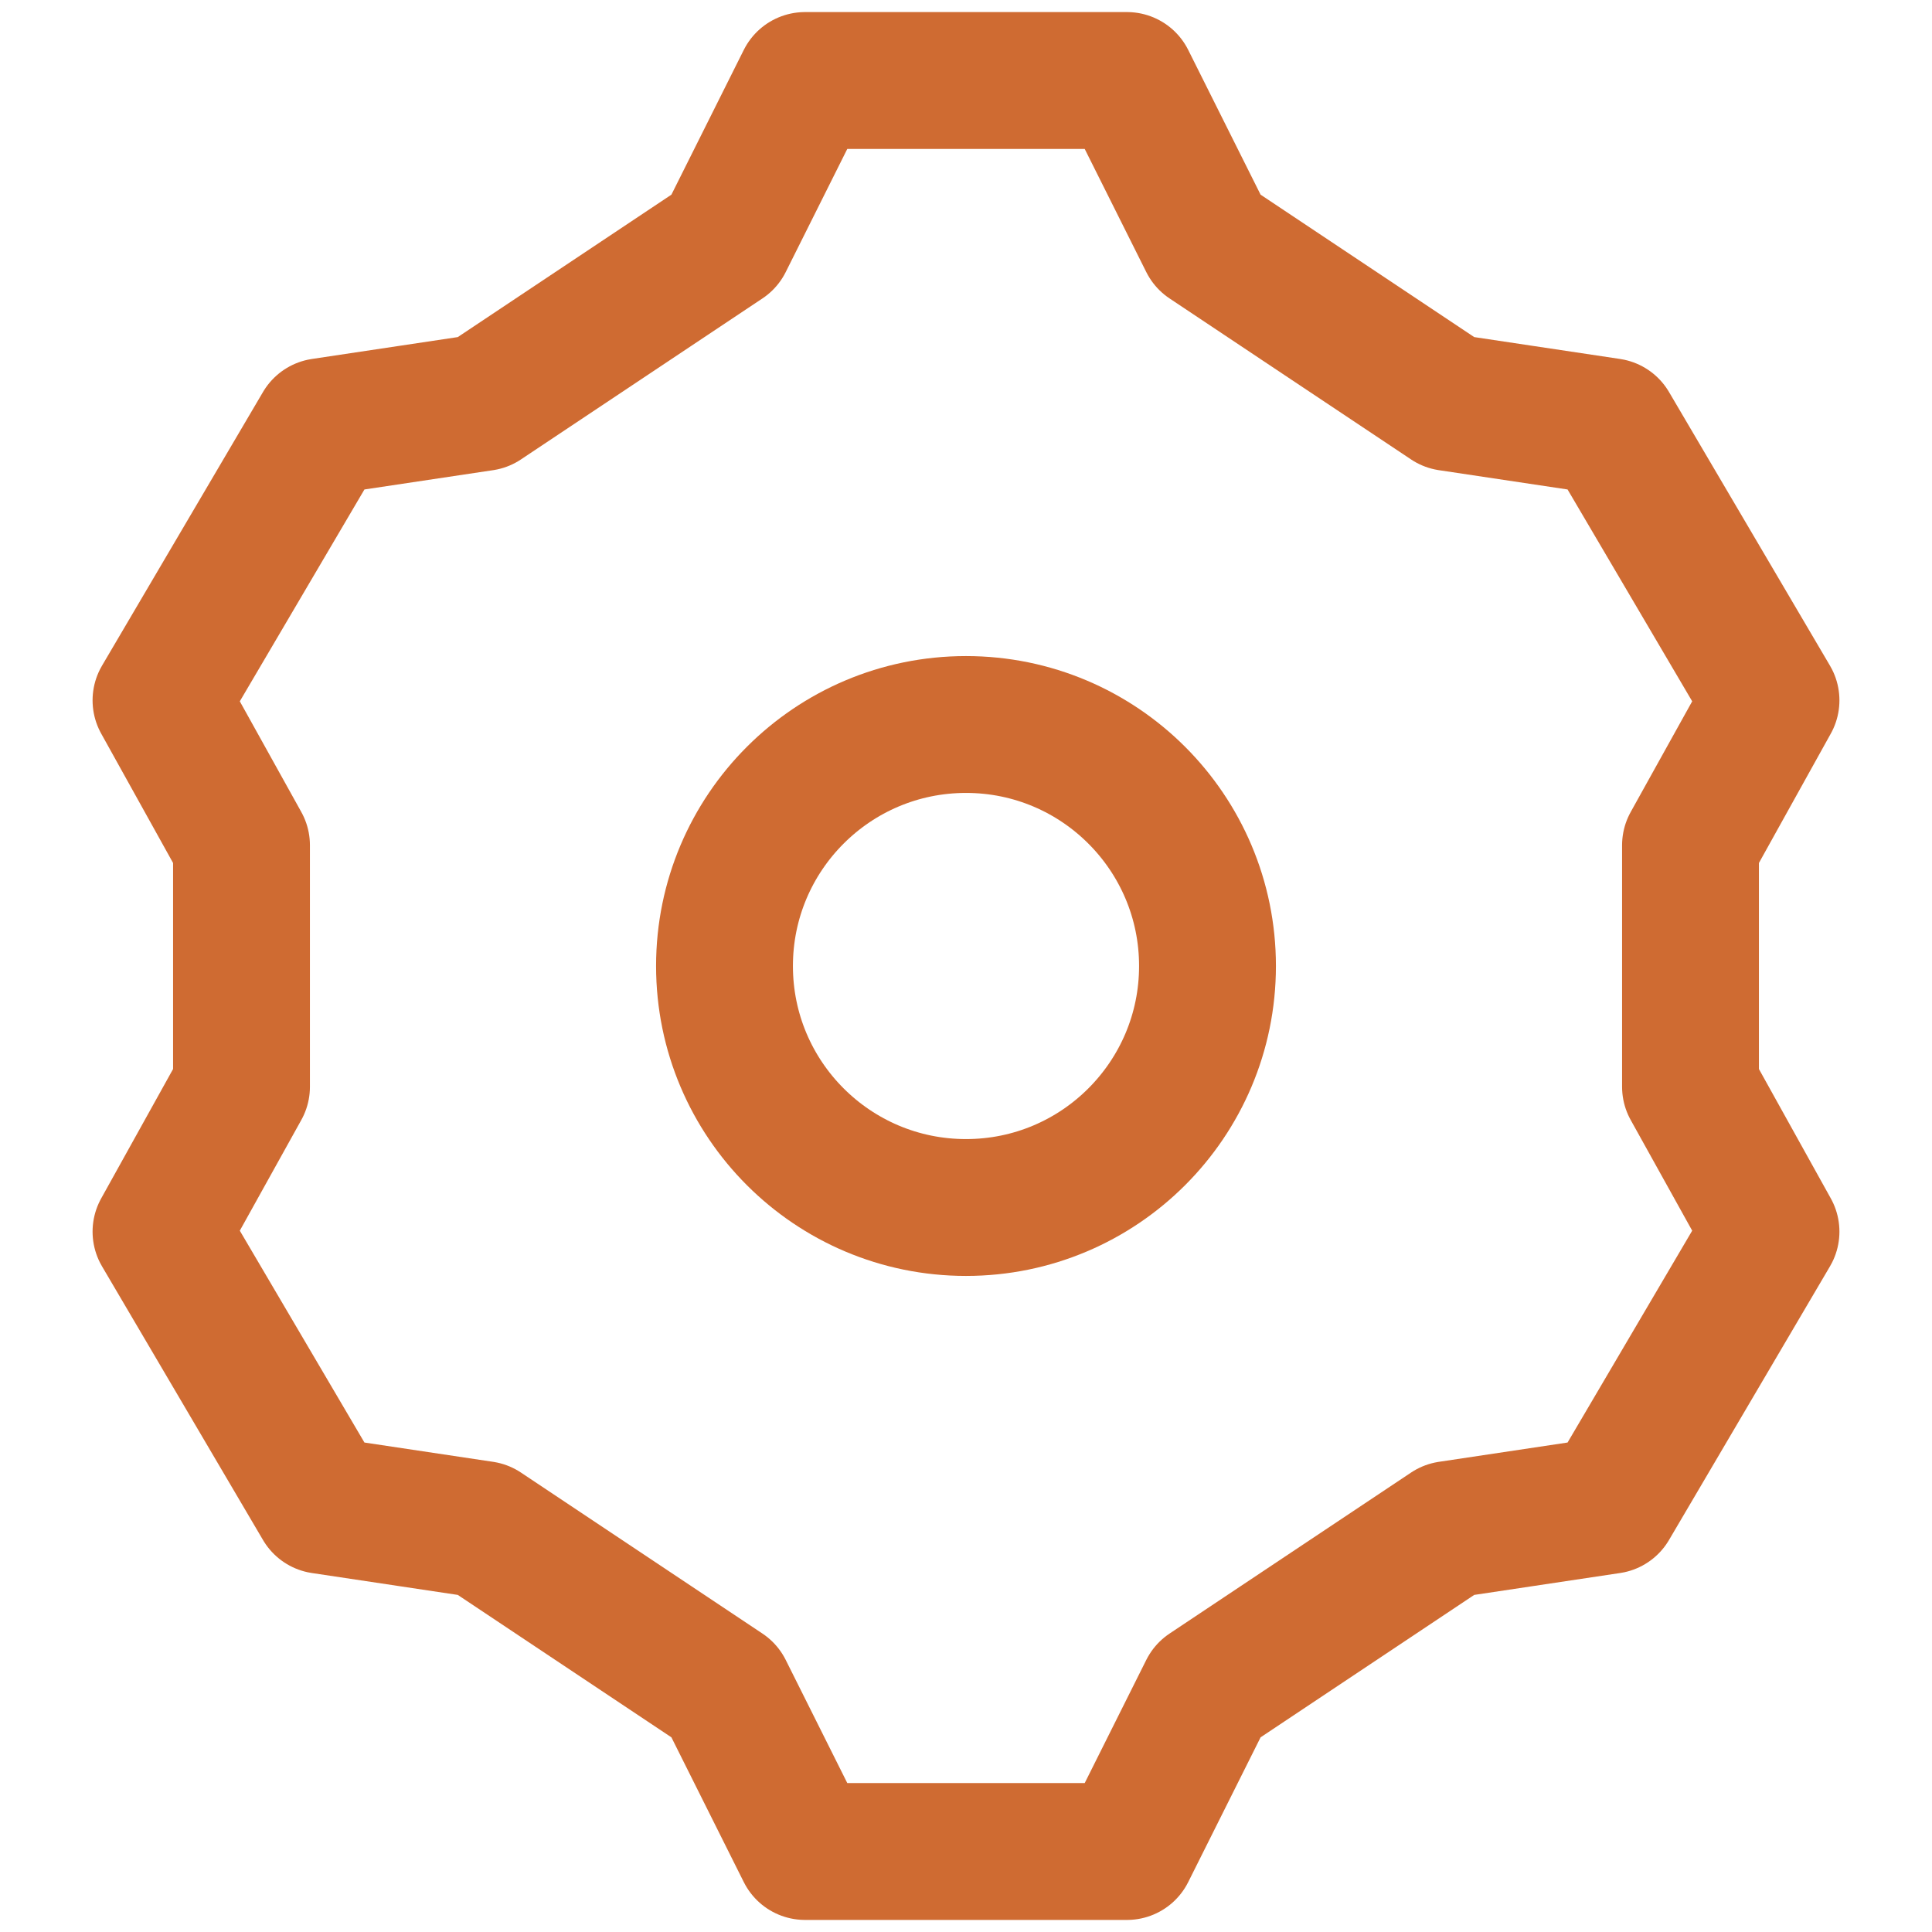
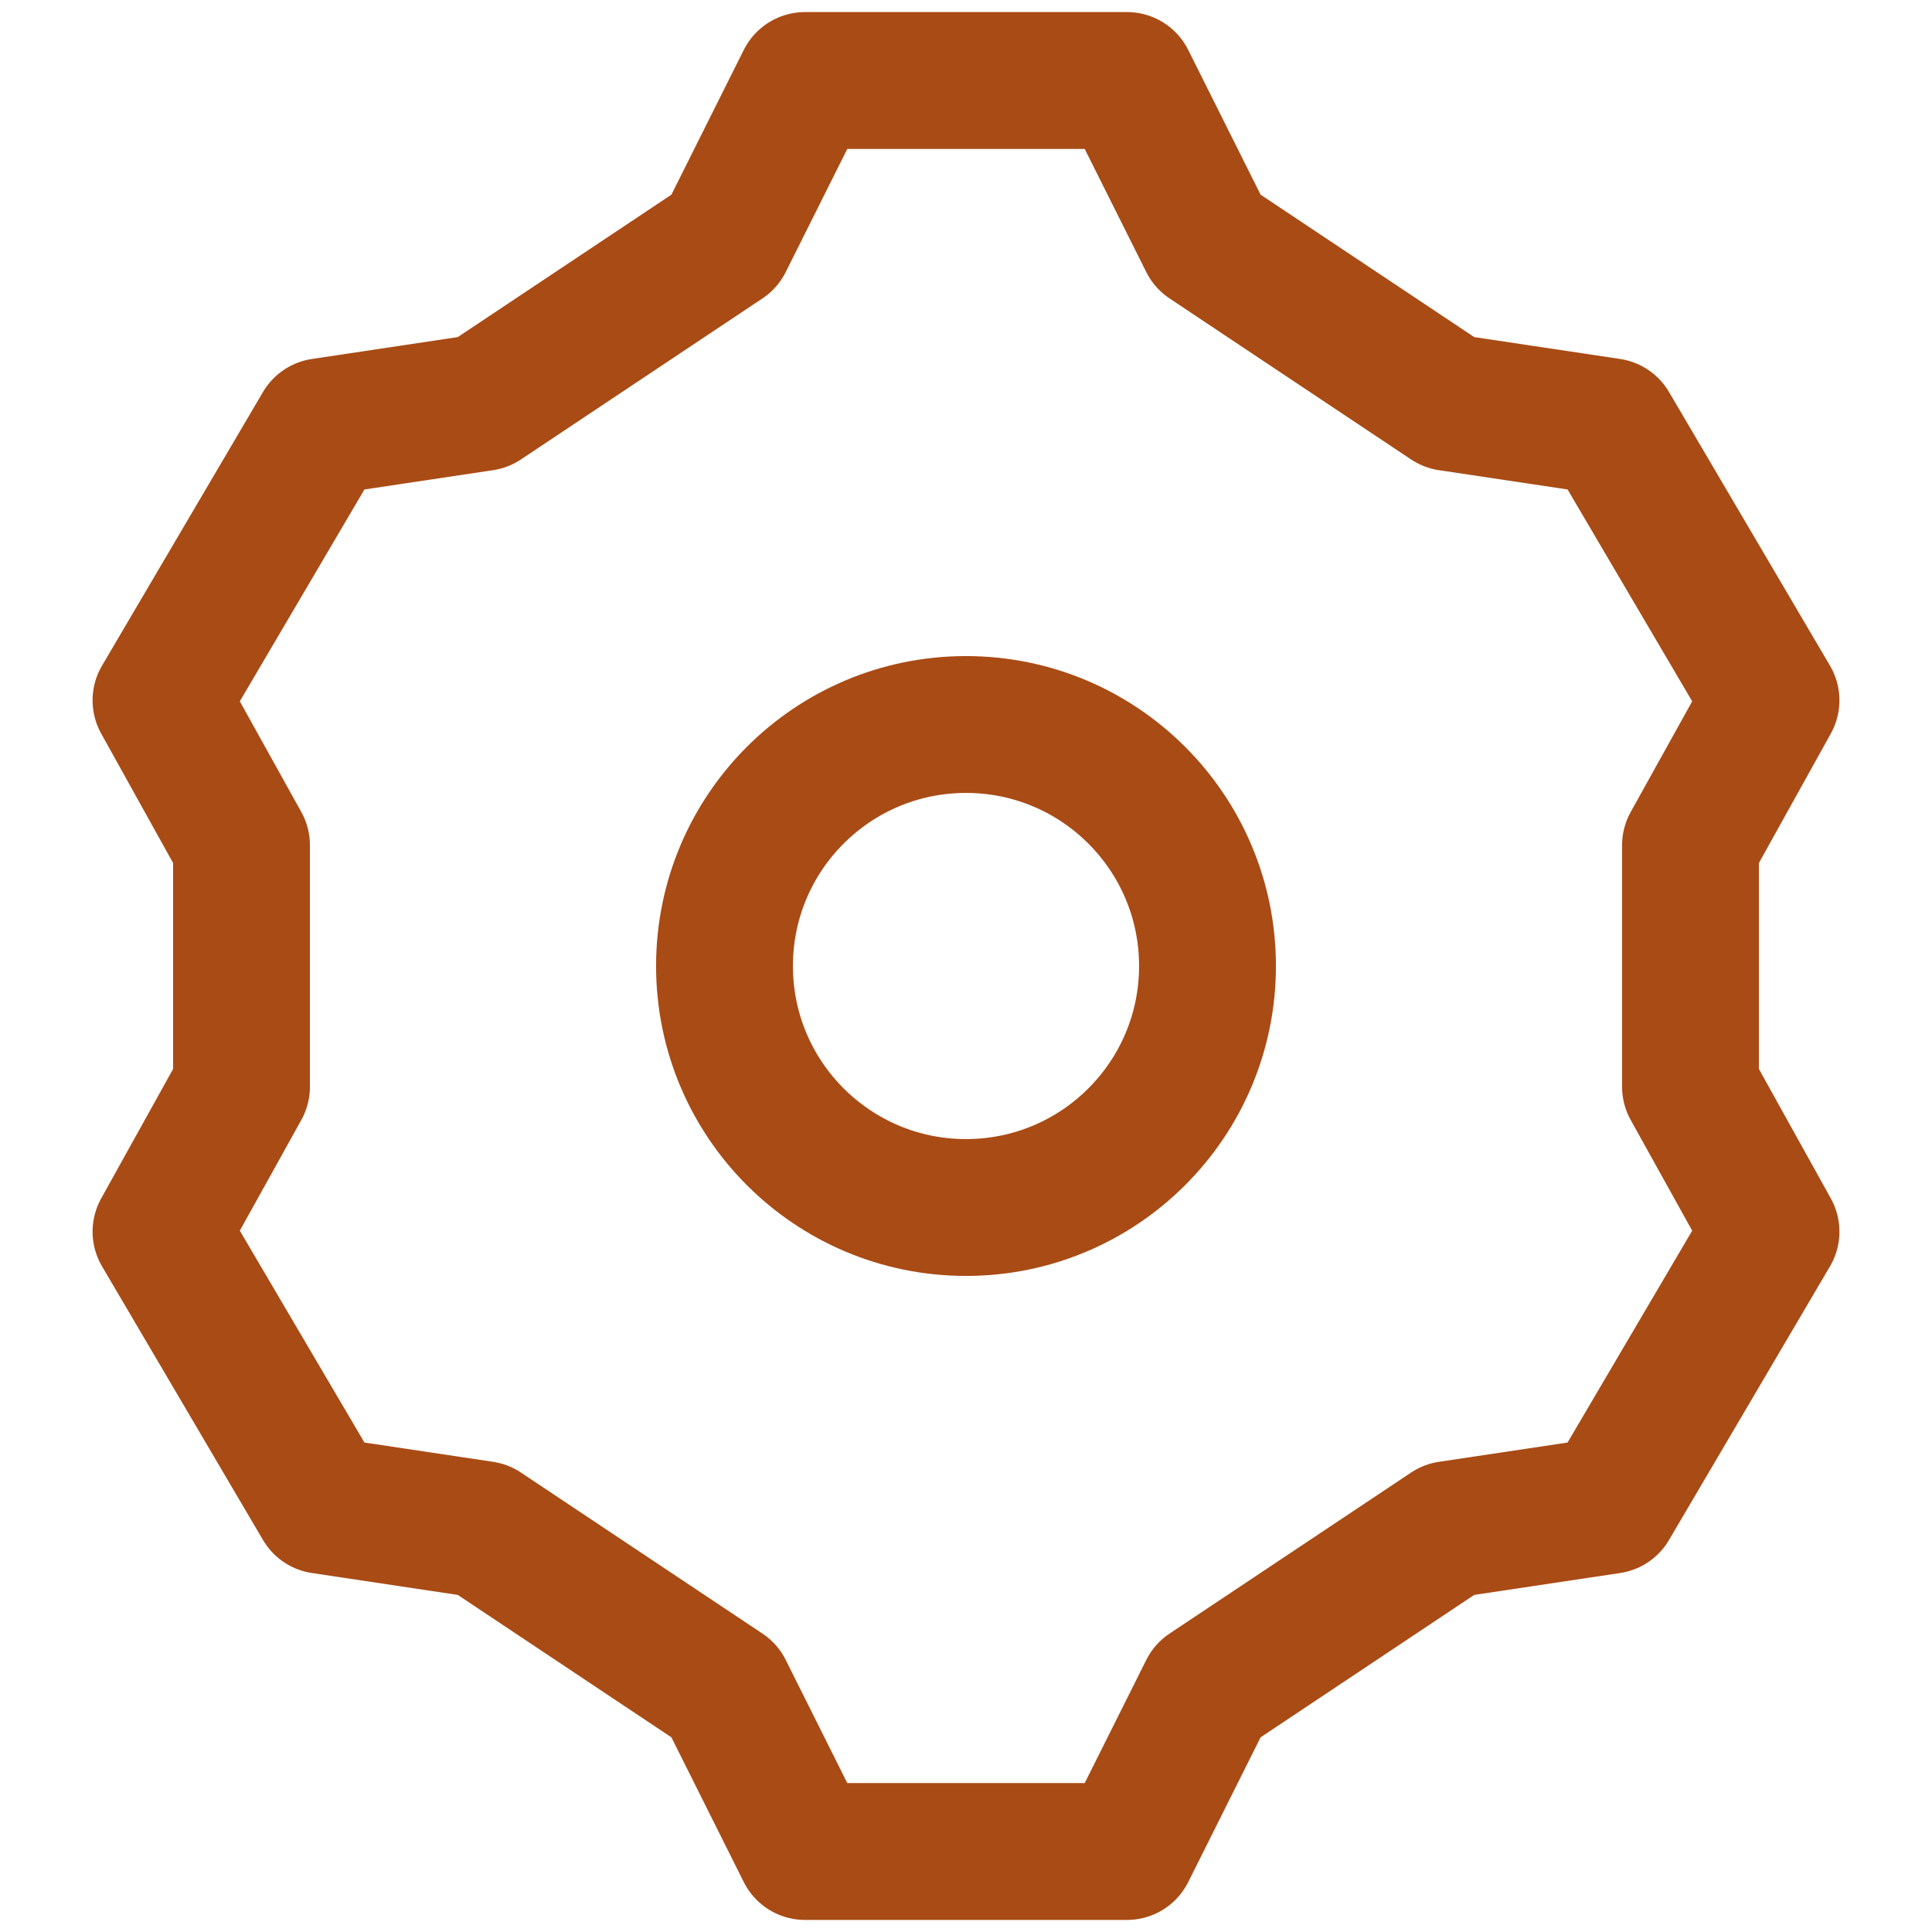
- <svg xmlns="http://www.w3.org/2000/svg" viewBox="0 0 24 24" fill="none" stroke="#CF6B32" stroke-width="1.7" stroke-linecap="round" stroke-linejoin="round">
+ <svg xmlns="http://www.w3.org/2000/svg" viewBox="0 0 24 24" fill="none" stroke="#A94B15" stroke-width="1.7" stroke-linecap="round" stroke-linejoin="round">
  <path d="M9 3l1-2h4l1 2 3 2 2 .3 2 3.4-1 1.8v3l1 1.8-2 3.4-2 .3-3 2-1 2h-4l-1-2-3-2-2-.3-2-3.4 1-1.8v-3L2 8.7l2-3.4L6 5z" />
  <circle cx="12" cy="12" r="3" />
</svg>
